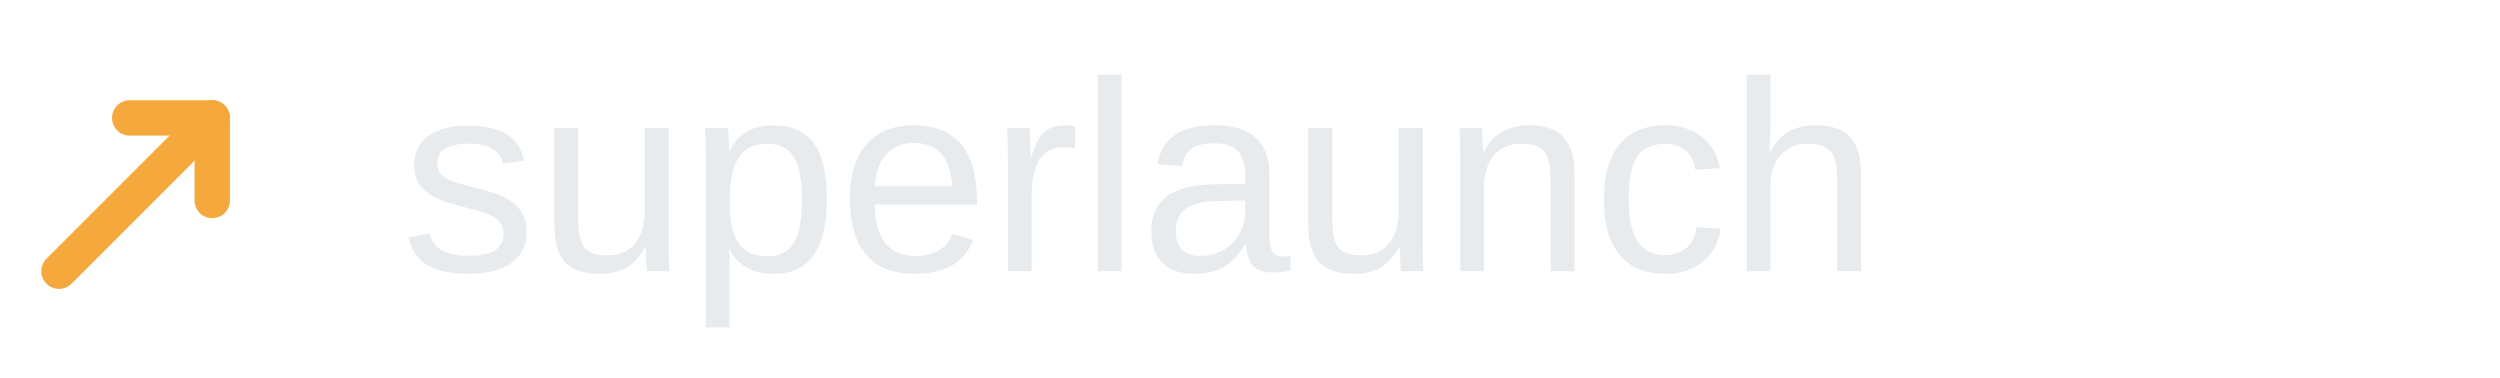
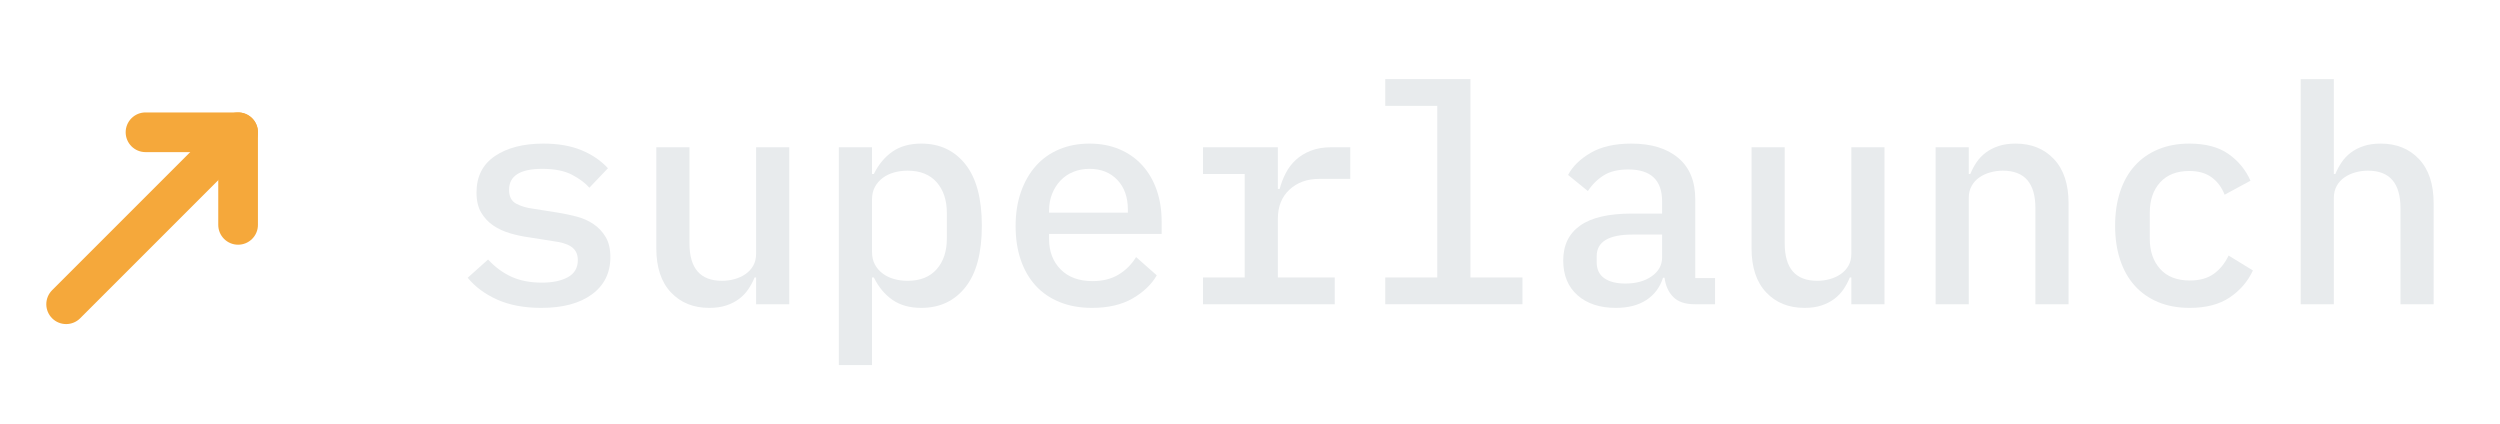
- <svg xmlns="http://www.w3.org/2000/svg" width="212" height="32" viewBox="0 0 212 32">
+ <svg xmlns="http://www.w3.org/2000/svg" width="189" height="32" viewBox="0 0 189 32" aria-labelledby="title">
  <g transform="translate(0 4) scale(.5)">
    <path d="M10 38 L36 12" stroke="#f5a83b" stroke-width="6" stroke-linecap="round" />
    <path d="M36 12 L36 26 M36 12 L22 12" stroke="#f5a83b" stroke-width="6" stroke-linecap="round" stroke-linejoin="round" fill="none" />
  </g>
-   <text x="34" y="23" fill="#e8ebed" font-family="Space Grotesk,Arial,sans-serif" font-size="23" font-weight="500">superlaunch</text>
+   <g fill="#e8ebed">
+     <path d="M40.923 23.276Q38.991 23.276 37.599 22.655Q36.208 22.034 35.357 20.999L36.898 19.619Q37.68 20.47 38.657 20.919Q39.635 21.367 40.969 21.367Q42.188 21.367 42.936 20.953Q43.683 20.539 43.683 19.665Q43.683 19.297 43.545 19.044Q43.407 18.791 43.154 18.63Q42.901 18.469 42.567 18.377Q42.234 18.285 41.866 18.239L39.98 17.94Q39.29 17.848 38.577 17.641Q37.864 17.434 37.3 17.055Q36.737 16.675 36.38 16.077Q36.024 15.479 36.024 14.559Q36.024 12.742 37.416 11.799Q38.807 10.856 41.084 10.856Q42.74 10.856 43.948 11.351Q45.155 11.845 45.96 12.719L44.557 14.191Q44.097 13.662 43.246 13.213Q42.395 12.765 40.992 12.765Q38.485 12.765 38.485 14.352Q38.485 15.111 39.026 15.399Q39.566 15.686 40.302 15.778L42.188 16.077Q42.901 16.192 43.602 16.376Q44.304 16.56 44.867 16.94Q45.431 17.319 45.787 17.917Q46.144 18.515 46.144 19.435Q46.144 21.229 44.752 22.252Q43.361 23.276 40.923 23.276Z" />
+     <path d="M57.161 20.976H57.046Q56.862 21.436 56.575 21.861Q56.287 22.287 55.873 22.598Q55.459 22.908 54.907 23.092Q54.355 23.276 53.619 23.276Q51.825 23.276 50.721 22.103Q49.617 20.93 49.617 18.768V11.132H52.124V18.4Q52.124 21.229 54.585 21.229Q55.068 21.229 55.528 21.102Q55.988 20.976 56.356 20.723Q56.724 20.47 56.942 20.09Q57.161 19.711 57.161 19.182V11.132H59.668V23.0H57.161Z" />
+     <path d="M63.417 11.132H65.924V13.156H66.062Q66.591 12.075 67.465 11.466Q68.339 10.856 69.65 10.856Q71.743 10.856 72.985 12.42Q74.227 13.984 74.227 17.066Q74.227 20.148 72.985 21.712Q71.743 23.276 69.65 23.276Q68.339 23.276 67.465 22.666Q66.591 22.057 66.062 20.976H65.924V27.6H63.417ZM68.615 21.229Q70.041 21.229 70.811 20.355Q71.582 19.481 71.582 18.032V16.1Q71.582 14.651 70.811 13.777Q70.041 12.903 68.615 12.903Q68.063 12.903 67.58 13.041Q67.097 13.179 66.729 13.455Q66.361 13.731 66.142 14.133Q65.924 14.536 65.924 15.088V19.044Q65.924 19.596 66.142 19.998Q66.361 20.401 66.729 20.677Q67.097 20.953 67.58 21.091Q68.063 21.229 68.615 21.229Z" />
+     <path d="M82.553 23.276Q81.196 23.276 80.115 22.839Q79.034 22.402 78.298 21.597Q77.562 20.792 77.171 19.654Q76.78 18.515 76.78 17.089Q76.78 15.663 77.182 14.513Q77.585 13.363 78.309 12.546Q79.034 11.73 80.069 11.293Q81.104 10.856 82.369 10.856Q83.611 10.856 84.623 11.282Q85.635 11.707 86.348 12.489Q87.061 13.271 87.44 14.352Q87.82 15.433 87.82 16.744V17.687H79.31V18.078Q79.31 19.481 80.184 20.367Q81.058 21.252 82.599 21.252Q83.749 21.252 84.565 20.758Q85.382 20.263 85.888 19.435L87.452 20.815Q86.854 21.85 85.623 22.563Q84.393 23.276 82.553 23.276ZM82.369 12.765Q81.702 12.765 81.138 12.995Q80.575 13.225 80.172 13.651Q79.77 14.076 79.54 14.651Q79.31 15.226 79.31 15.916V16.077H85.267V15.847Q85.267 14.444 84.474 13.605Q83.68 12.765 82.369 12.765Z" />
+     <path d="M90.948 20.976H94.099V13.156H90.948V11.132H96.606V14.283H96.744Q96.905 13.662 97.204 13.087Q97.503 12.512 97.963 12.087Q98.423 11.661 99.09 11.396Q99.757 11.132 100.654 11.132H102.08V13.524H99.734Q98.354 13.524 97.48 14.341Q96.606 15.157 96.606 16.537V20.976H100.907V23.0H90.948Z" />
+     <path d="M104.725 20.976H108.658V8.004H104.725V5.98H111.165V20.976H115.098V23.0H104.725Z" />
+     <path d="M128.116 23.0Q127.035 23.0 126.494 22.448Q125.954 21.896 125.839 20.999H125.724Q125.379 22.08 124.47 22.678Q123.562 23.276 122.159 23.276Q120.342 23.276 119.261 22.322Q118.18 21.367 118.18 19.688Q118.18 17.963 119.456 17.055Q120.733 16.146 123.378 16.146H125.655V15.226Q125.655 12.811 123.102 12.811Q121.952 12.811 121.239 13.259Q120.526 13.708 120.043 14.444L118.548 13.225Q119.054 12.259 120.25 11.558Q121.446 10.856 123.332 10.856Q125.586 10.856 126.874 11.937Q128.162 13.018 128.162 15.065V21.022H129.657V23.0ZM122.872 21.436Q124.091 21.436 124.873 20.884Q125.655 20.332 125.655 19.458V17.733H123.424Q120.71 17.733 120.71 19.366V19.826Q120.71 20.631 121.285 21.034Q121.86 21.436 122.872 21.436Z" />
+     <path d="M139.961 20.976H139.846Q139.662 21.436 139.375 21.861Q139.087 22.287 138.673 22.598Q138.259 22.908 137.707 23.092Q137.155 23.276 136.419 23.276Q134.625 23.276 133.521 22.103Q132.417 20.93 132.417 18.768V11.132H134.924V18.4Q134.924 21.229 137.385 21.229Q137.868 21.229 138.328 21.102Q138.788 20.976 139.156 20.723Q139.524 20.47 139.743 20.09Q139.961 19.711 139.961 19.182V11.132H142.468V23.0H139.961Z" />
+     <path d="M146.332 23.0V11.132H148.839V13.156H148.954Q149.138 12.696 149.425 12.271Q149.713 11.845 150.127 11.535Q150.541 11.224 151.093 11.04Q151.645 10.856 152.381 10.856Q154.175 10.856 155.279 12.029Q156.383 13.202 156.383 15.364V23.0H153.876V15.732Q153.876 12.903 151.415 12.903Q150.932 12.903 150.472 13.03Q150.012 13.156 149.644 13.409Q149.276 13.662 149.058 14.053Q148.839 14.444 148.839 14.95V23.0Z" />
+     <path d="M165.537 23.276Q164.203 23.276 163.157 22.839Q162.11 22.402 161.386 21.597Q160.661 20.792 160.282 19.642Q159.902 18.492 159.902 17.066Q159.902 15.64 160.282 14.49Q160.661 13.34 161.386 12.535Q162.11 11.73 163.157 11.293Q164.203 10.856 165.514 10.856Q167.354 10.856 168.47 11.638Q169.585 12.42 170.137 13.662L168.182 14.72Q167.86 13.892 167.204 13.409Q166.549 12.926 165.514 12.926Q164.088 12.926 163.306 13.788Q162.524 14.651 162.524 16.077V18.055Q162.524 19.458 163.306 20.332Q164.088 21.206 165.56 21.206Q166.664 21.206 167.365 20.7Q168.067 20.194 168.481 19.32L170.321 20.447Q169.746 21.689 168.573 22.483Q167.4 23.276 165.537 23.276Z" />
+     <path d="M173.932 5.98H176.439V13.156H176.554Q176.738 12.696 177.026 12.271Q177.313 11.845 177.727 11.535Q178.141 11.224 178.693 11.04Q179.245 10.856 179.981 10.856Q181.775 10.856 182.879 12.029Q183.983 13.202 183.983 15.364V23.0H181.476V15.732Q181.476 12.903 179.015 12.903Q178.532 12.903 178.072 13.03Q177.612 13.156 177.244 13.409Q176.876 13.662 176.658 14.053Q176.439 14.444 176.439 14.95V23.0H173.932Z" />
+   </g>
</svg>
